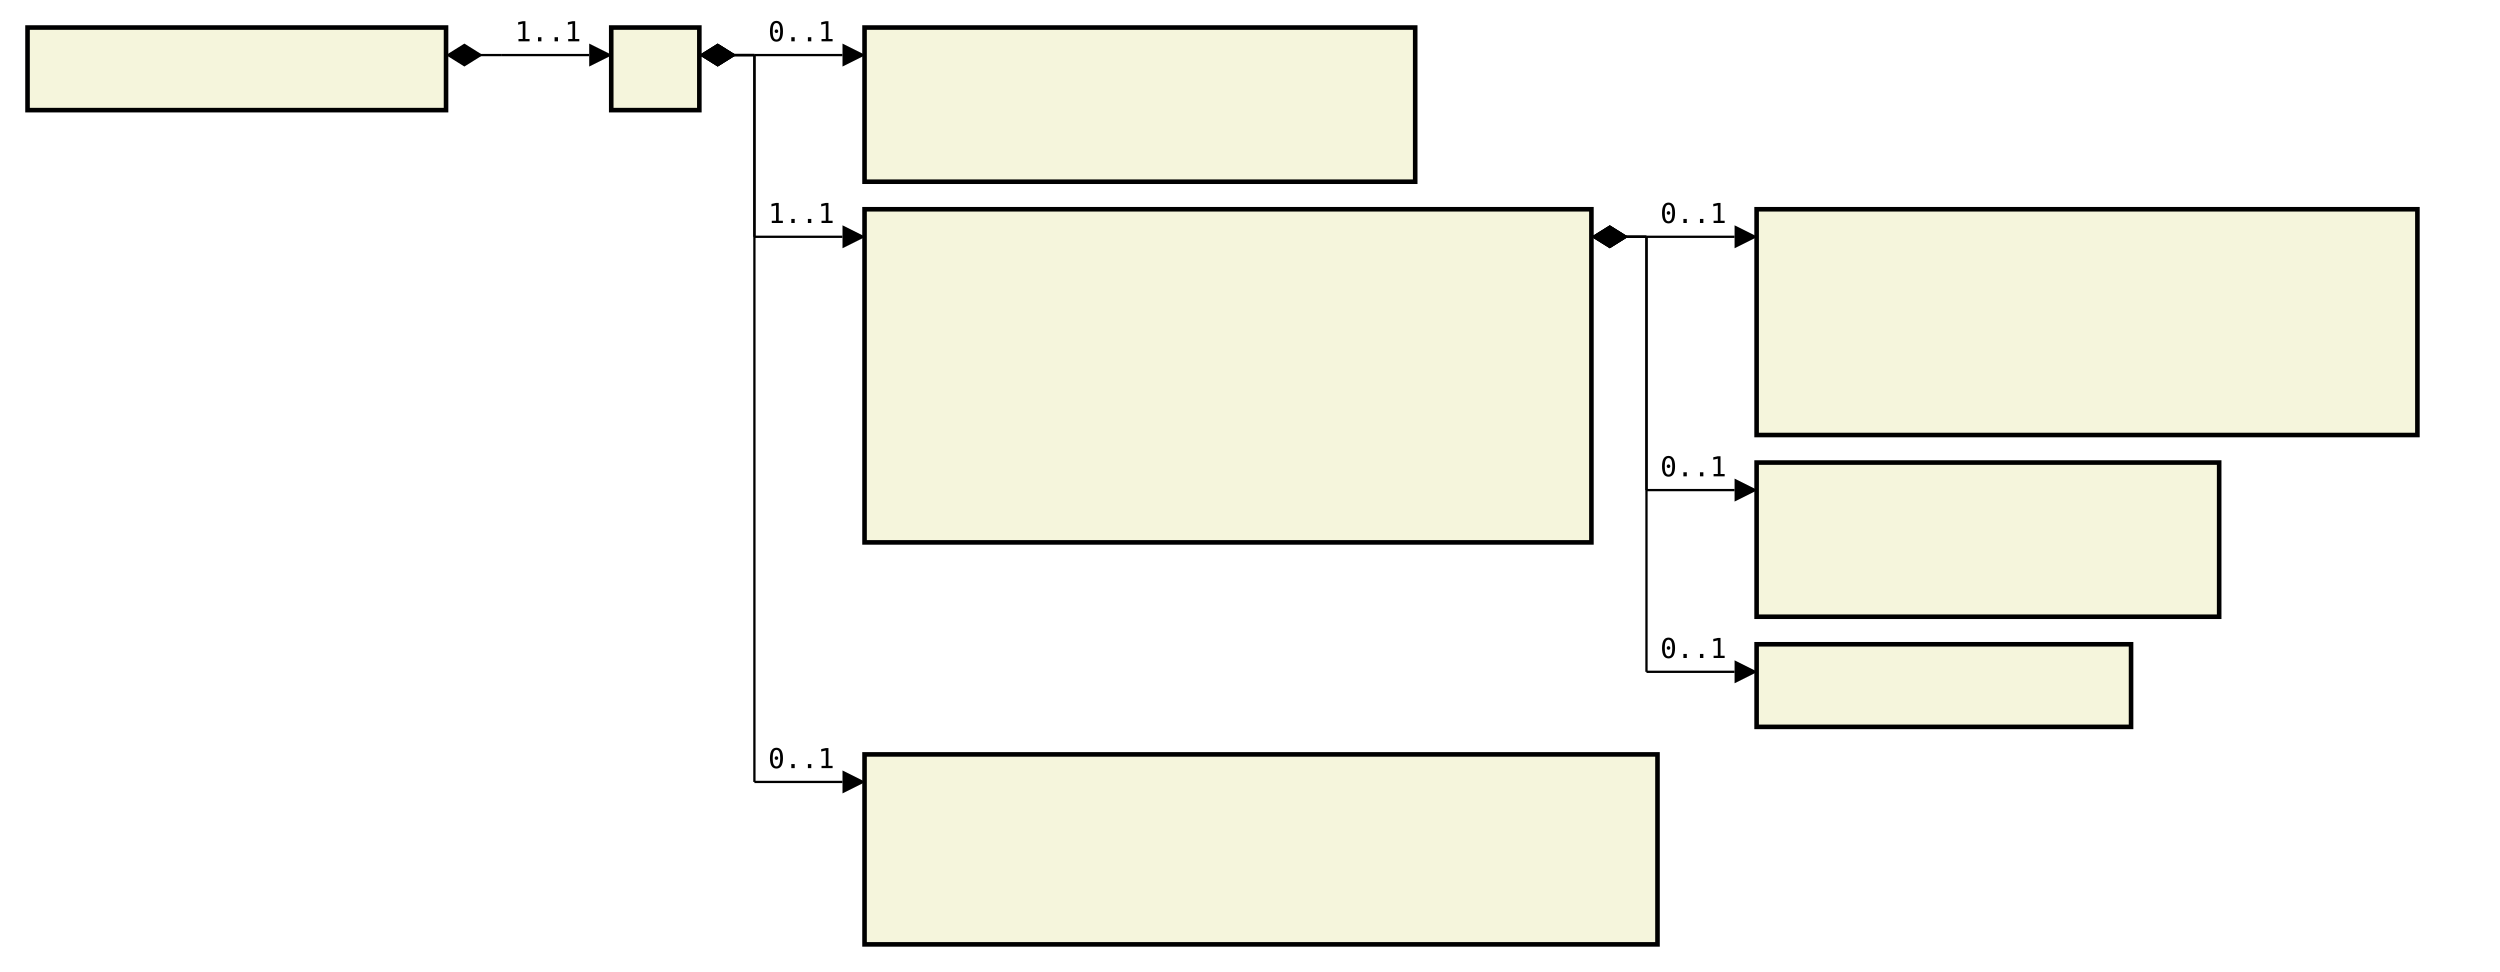
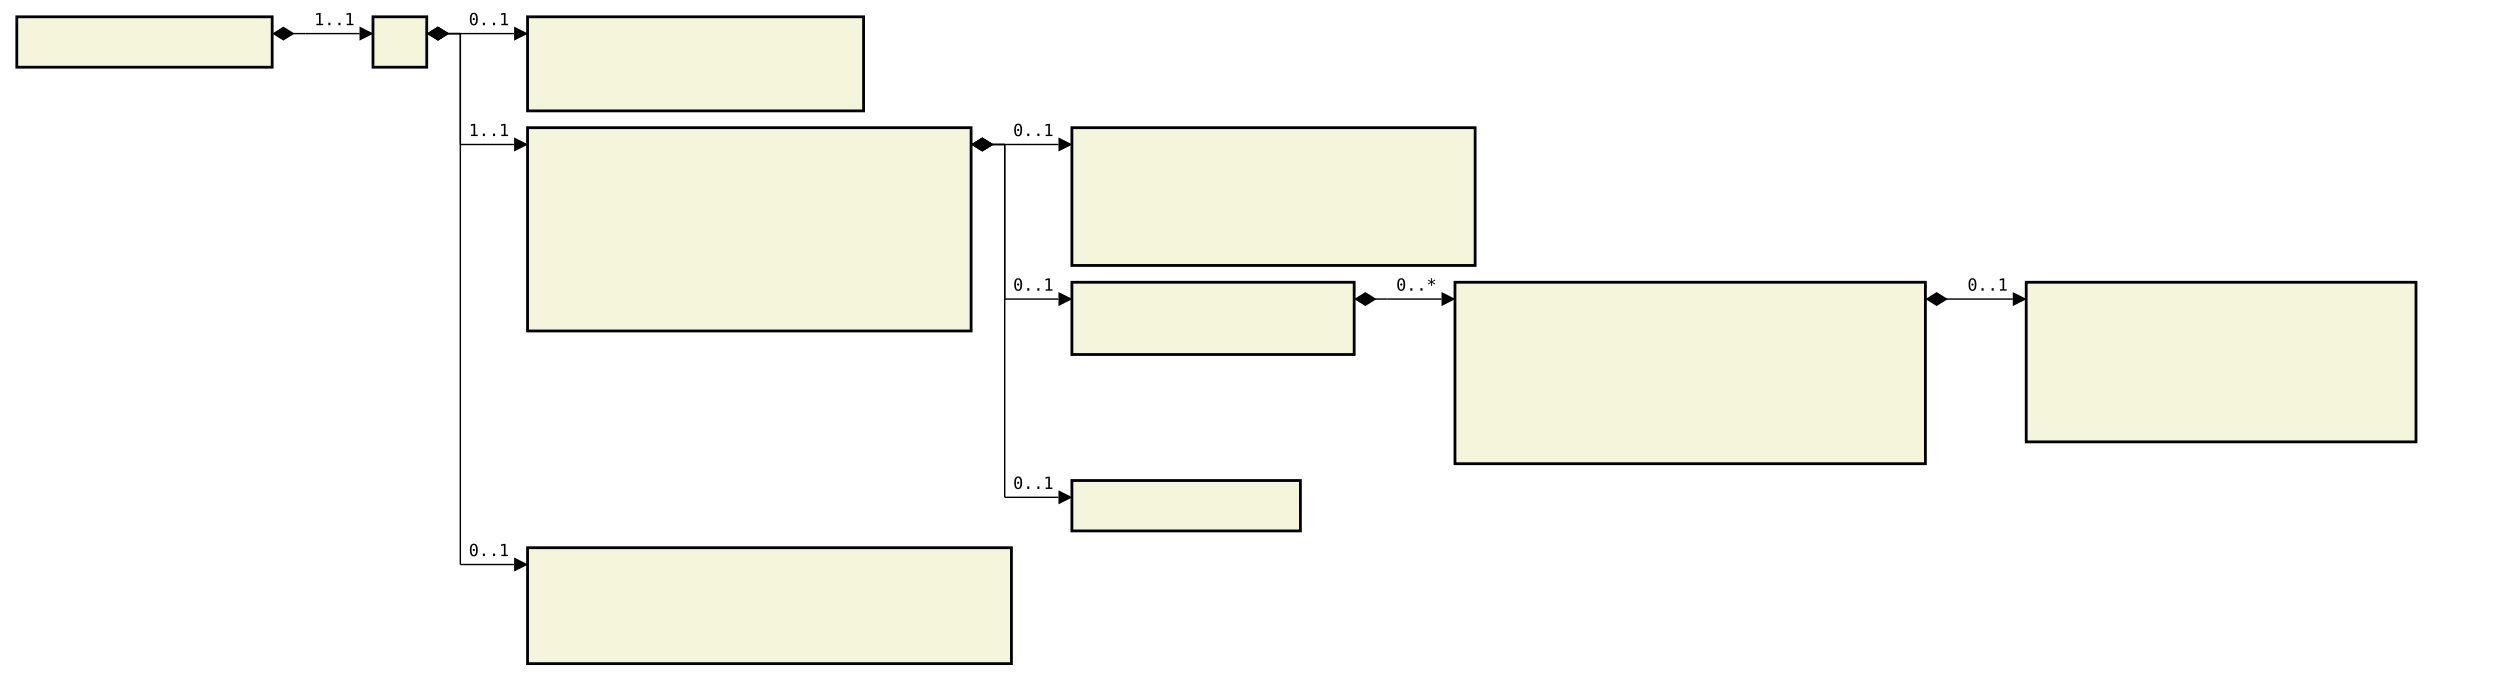
- <svg xmlns="http://www.w3.org/2000/svg" font-family="monospace" width="90.8em" height="35.3em" style="background-color:white">
+ <svg xmlns="http://www.w3.org/2000/svg" font-family="monospace" width="148.8em" height="40.5em" style="background-color:white">
  <defs>
    <marker id="Triangle" viewBox="0 0 10 10" refX="0" refY="5" markerUnits="strokeWidth" markerWidth="15" markerHeight="10" orient="auto">
      <path d="M 0 0 L 10 5 L 0 10 z" />
    </marker>
    <marker id="Diamond" viewBox="0 0 16 10" refX="0" refY="5" markerUnits="strokeWidth" markerWidth="20" markerHeight="10" orient="auto">
      <path d="M 0 5 L 8 10 L 16 5 L 8 0 z" />
    </marker>
  </defs>
  <rect x="1em" y="1em" width="15.2em" height="3em" fill="beige" stroke="black" stroke-width="2" />
  <text style="font-weight:bold" text-anchor="middle" x="8.6em" y="2.3em" fill="black">
</text>
  <rect x="22.2em" y="1em" width="3.2em" height="3em" fill="beige" stroke="black" stroke-width="2" />
  <text style="font-weight:bold" text-anchor="middle" x="23.8em" y="2.3em" fill="black">
</text>
  <rect x="31.4em" y="1em" width="20em" height="5.6em" fill="beige" stroke="black" stroke-width="2" />
  <text style="font-weight:bold" text-anchor="middle" x="41.4em" y="2.3em" fill="black">
</text>
  <text x="32.4em" y="4.3em" fill="darkslateblue">
</text>
  <text x="32.4em" y="5.6em" fill="darkslateblue">
</text>
  <rect x="31.4em" y="7.6em" width="26.4em" height="12.1em" fill="beige" stroke="black" stroke-width="2" />
  <text style="font-weight:bold" text-anchor="middle" x="44.6em" y="8.9em" fill="black">
</text>
  <text x="32.4em" y="10.9em" fill="darkslateblue">
</text>
  <text x="32.4em" y="12.2em" fill="darkslateblue">
</text>
  <text x="32.4em" y="13.5em" fill="darkslateblue">
</text>
  <text x="32.4em" y="14.8em" fill="darkslateblue">
</text>
  <text x="32.4em" y="16.1em" fill="darkslateblue">
</text>
  <text x="32.4em" y="17.4em" fill="darkslateblue">
</text>
  <text x="32.4em" y="18.7em" fill="darkslateblue">
</text>
  <rect x="63.8em" y="7.6em" width="24em" height="8.2em" fill="beige" stroke="black" stroke-width="2" />
  <text style="font-weight:bold" text-anchor="middle" x="75.8em" y="8.9em" fill="black">
</text>
  <text x="64.8em" y="10.9em" fill="darkslateblue">
</text>
  <text x="64.8em" y="12.2em" fill="darkslateblue">
</text>
  <text x="64.8em" y="13.5em" fill="darkslateblue">
</text>
  <text x="64.8em" y="14.8em" fill="darkslateblue">
</text>
-   <rect x="63.8em" y="16.8em" width="16.8em" height="5.6em" fill="beige" stroke="black" stroke-width="2" />
+   <rect x="63.8em" y="16.8em" width="16.8em" height="4.3em" fill="beige" stroke="black" stroke-width="2" />
  <text style="font-weight:bold" text-anchor="middle" x="72.2em" y="18.1em" fill="black">
</text>
  <text x="64.8em" y="20.1em" fill="darkslateblue">
</text>
-   <text x="64.8em" y="21.4em" fill="darkslateblue">
+   <rect x="86.6em" y="16.8em" width="28em" height="10.8em" fill="beige" stroke="black" stroke-width="2" />
+   <text style="font-weight:bold" text-anchor="middle" x="100.6em" y="18.1em" fill="black">
</text>
-   <rect x="63.8em" y="23.4em" width="13.6em" height="3em" fill="beige" stroke="black" stroke-width="2" />
-   <text style="font-weight:bold" text-anchor="middle" x="70.6em" y="24.7em" fill="black">
+   <text x="87.6em" y="20.1em" fill="darkslateblue">
</text>
-   <rect x="31.4em" y="27.4em" width="28.8em" height="6.9em" fill="beige" stroke="black" stroke-width="2" />
-   <text style="font-weight:bold" text-anchor="middle" x="45.8em" y="28.7em" fill="black">
+   <text x="87.6em" y="21.4em" fill="darkslateblue">
</text>
-   <text x="32.4em" y="30.7em" fill="darkslateblue">
+   <text x="87.6em" y="22.7em" fill="darkslateblue">
</text>
-   <text x="32.4em" y="32em" fill="darkslateblue">
+   <text x="87.6em" y="24em" fill="darkslateblue">
</text>
-   <text x="32.4em" y="33.3em" fill="darkslateblue">
+   <text x="87.6em" y="25.3em" fill="darkslateblue">
+ </text>
+   <text x="87.6em" y="26.6em" fill="darkslateblue">
+ </text>
+   <rect x="120.6em" y="16.8em" width="23.2em" height="9.5em" fill="beige" stroke="black" stroke-width="2" />
+   <text style="font-weight:bold" text-anchor="middle" x="132.2em" y="18.1em" fill="black">
+ </text>
+   <text x="121.6em" y="20.1em" fill="darkslateblue">
+ </text>
+   <text x="121.6em" y="21.4em" fill="darkslateblue">
+ </text>
+   <text x="121.6em" y="22.7em" fill="darkslateblue">
+ </text>
+   <text x="121.6em" y="24em" fill="darkslateblue">
+ </text>
+   <text x="121.6em" y="25.3em" fill="darkslateblue">
+ </text>
+   <rect x="63.8em" y="28.6em" width="13.6em" height="3em" fill="beige" stroke="black" stroke-width="2" />
+   <text style="font-weight:bold" text-anchor="middle" x="70.6em" y="29.9em" fill="black">
+ </text>
+   <rect x="31.4em" y="32.6em" width="28.8em" height="6.9em" fill="beige" stroke="black" stroke-width="2" />
+   <text style="font-weight:bold" text-anchor="middle" x="45.8em" y="33.9em" fill="black">
+ </text>
+   <text x="32.4em" y="35.9em" fill="darkslateblue">
+ </text>
+   <text x="32.4em" y="37.2em" fill="darkslateblue">
+ </text>
+   <text x="32.4em" y="38.5em" fill="darkslateblue">
</text>
  <line x1="16.2em" y1="2em" x2="18.2em" y2="2em" stroke="black" marker-start="url(#Diamond)" />
  <line x1="18.2em" y1="2em" x2="18.2em" y2="2em" stroke="black" />
  <line x1="18.2em" y1="2em" x2="21.4em" y2="2em" stroke="black" marker-end="url(#Triangle)" />
  <text x="18.7em" y="1.5em">1..1</text>
  <line x1="25.4em" y1="2em" x2="27.4em" y2="2em" stroke="black" marker-start="url(#Diamond)" />
  <line x1="27.4em" y1="2em" x2="27.4em" y2="2em" stroke="black" />
  <line x1="27.4em" y1="2em" x2="30.6em" y2="2em" stroke="black" marker-end="url(#Triangle)" />
  <text x="27.9em" y="1.5em">0..1</text>
  <line x1="25.4em" y1="2em" x2="27.4em" y2="2em" stroke="black" marker-start="url(#Diamond)" />
  <line x1="27.4em" y1="2em" x2="27.4em" y2="8.6em" stroke="black" />
  <line x1="27.4em" y1="8.6em" x2="30.6em" y2="8.6em" stroke="black" marker-end="url(#Triangle)" />
  <text x="27.9em" y="8.1em">1..1</text>
  <line x1="57.8em" y1="8.6em" x2="59.8em" y2="8.6em" stroke="black" marker-start="url(#Diamond)" />
  <line x1="59.8em" y1="8.6em" x2="59.8em" y2="8.6em" stroke="black" />
  <line x1="59.8em" y1="8.6em" x2="63em" y2="8.6em" stroke="black" marker-end="url(#Triangle)" />
  <text x="60.3em" y="8.1em">0..1</text>
  <line x1="57.8em" y1="8.6em" x2="59.8em" y2="8.6em" stroke="black" marker-start="url(#Diamond)" />
  <line x1="59.8em" y1="8.6em" x2="59.8em" y2="17.8em" stroke="black" />
  <line x1="59.8em" y1="17.8em" x2="63em" y2="17.8em" stroke="black" marker-end="url(#Triangle)" />
  <text x="60.3em" y="17.3em">0..1</text>
+   <line x1="80.6em" y1="17.8em" x2="82.6em" y2="17.8em" stroke="black" marker-start="url(#Diamond)" />
+   <line x1="82.6em" y1="17.8em" x2="82.6em" y2="17.8em" stroke="black" />
+   <line x1="82.6em" y1="17.8em" x2="85.8em" y2="17.8em" stroke="black" marker-end="url(#Triangle)" />
+   <text x="83.1em" y="17.3em">0..*</text>
+   <line x1="114.6em" y1="17.8em" x2="116.6em" y2="17.8em" stroke="black" marker-start="url(#Diamond)" />
+   <line x1="116.6em" y1="17.8em" x2="116.6em" y2="17.8em" stroke="black" />
+   <line x1="116.6em" y1="17.8em" x2="119.8em" y2="17.8em" stroke="black" marker-end="url(#Triangle)" />
+   <text x="117.1em" y="17.3em">0..1</text>
  <line x1="57.8em" y1="8.6em" x2="59.8em" y2="8.6em" stroke="black" marker-start="url(#Diamond)" />
-   <line x1="59.8em" y1="8.6em" x2="59.8em" y2="24.4em" stroke="black" />
-   <line x1="59.8em" y1="24.4em" x2="63em" y2="24.4em" stroke="black" marker-end="url(#Triangle)" />
-   <text x="60.3em" y="23.9em">0..1</text>
+   <line x1="59.8em" y1="8.6em" x2="59.8em" y2="29.6em" stroke="black" />
+   <line x1="59.8em" y1="29.6em" x2="63em" y2="29.6em" stroke="black" marker-end="url(#Triangle)" />
+   <text x="60.3em" y="29.1em">0..1</text>
  <line x1="25.4em" y1="2em" x2="27.4em" y2="2em" stroke="black" marker-start="url(#Diamond)" />
-   <line x1="27.4em" y1="2em" x2="27.4em" y2="28.4em" stroke="black" />
-   <line x1="27.4em" y1="28.4em" x2="30.6em" y2="28.4em" stroke="black" marker-end="url(#Triangle)" />
-   <text x="27.9em" y="27.9em">0..1</text>
+   <line x1="27.4em" y1="2em" x2="27.4em" y2="33.6em" stroke="black" />
+   <line x1="27.4em" y1="33.6em" x2="30.6em" y2="33.6em" stroke="black" marker-end="url(#Triangle)" />
+   <text x="27.9em" y="33.1em">0..1</text>
</svg>
